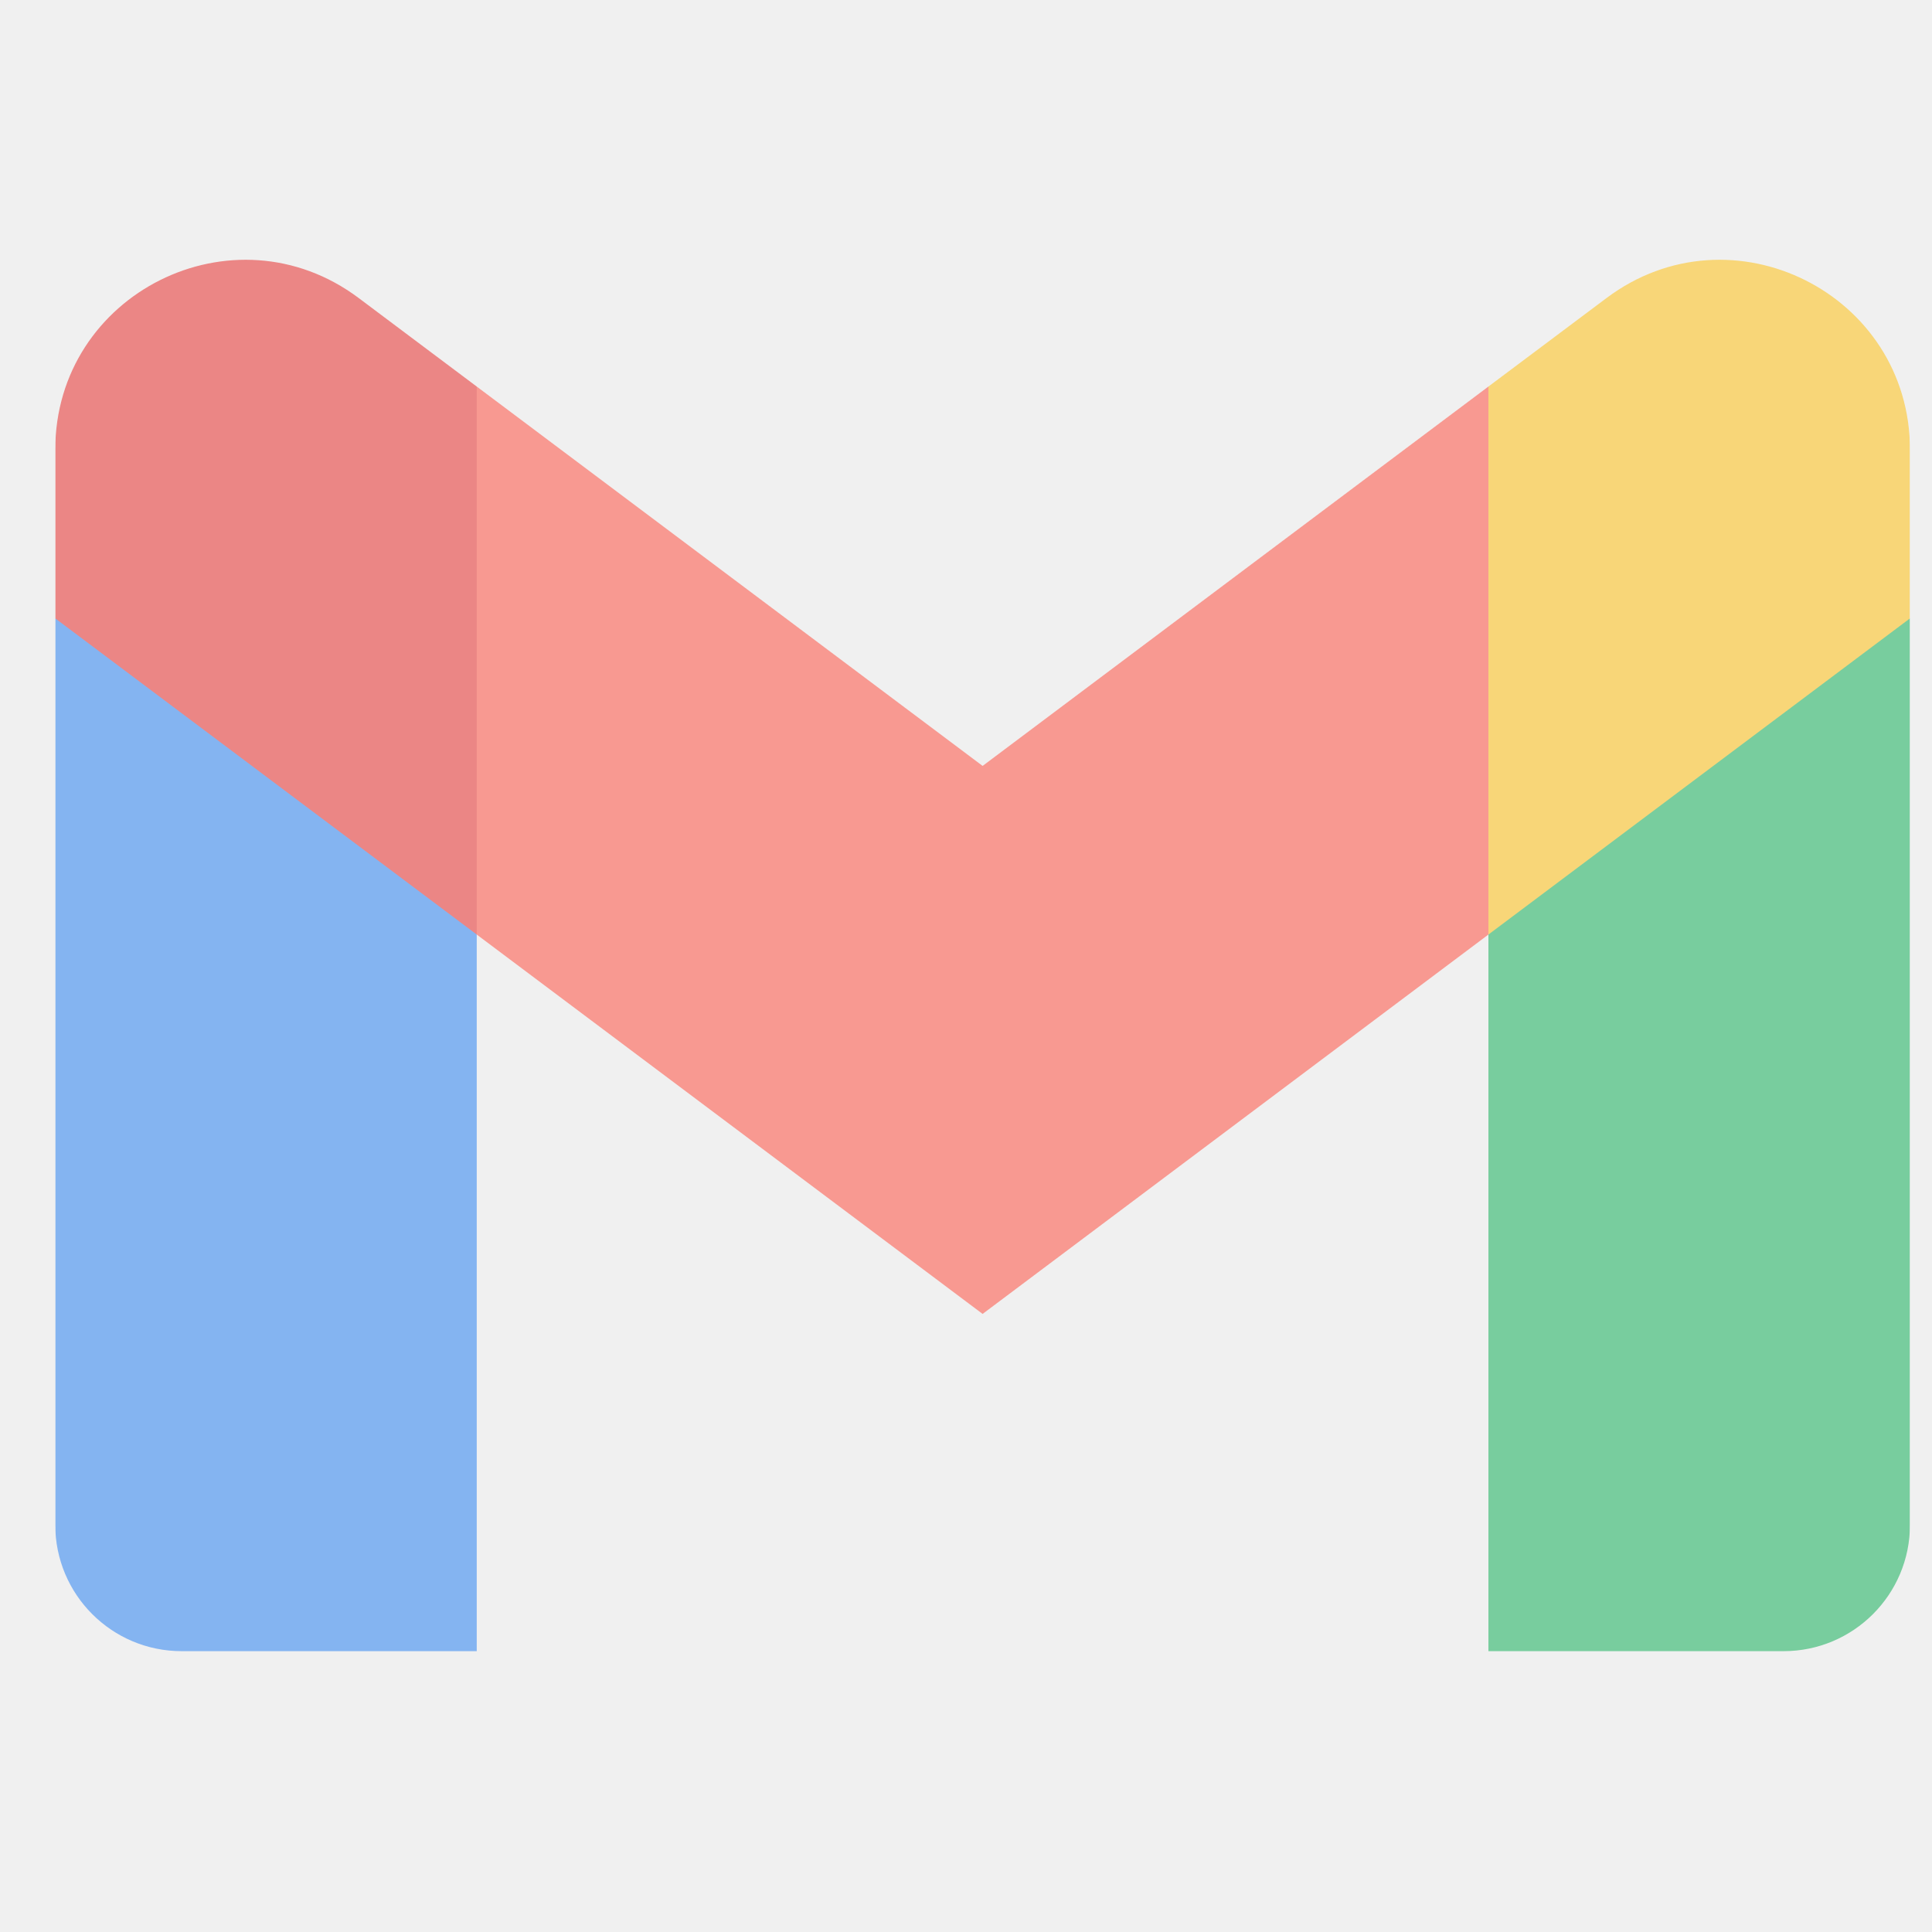
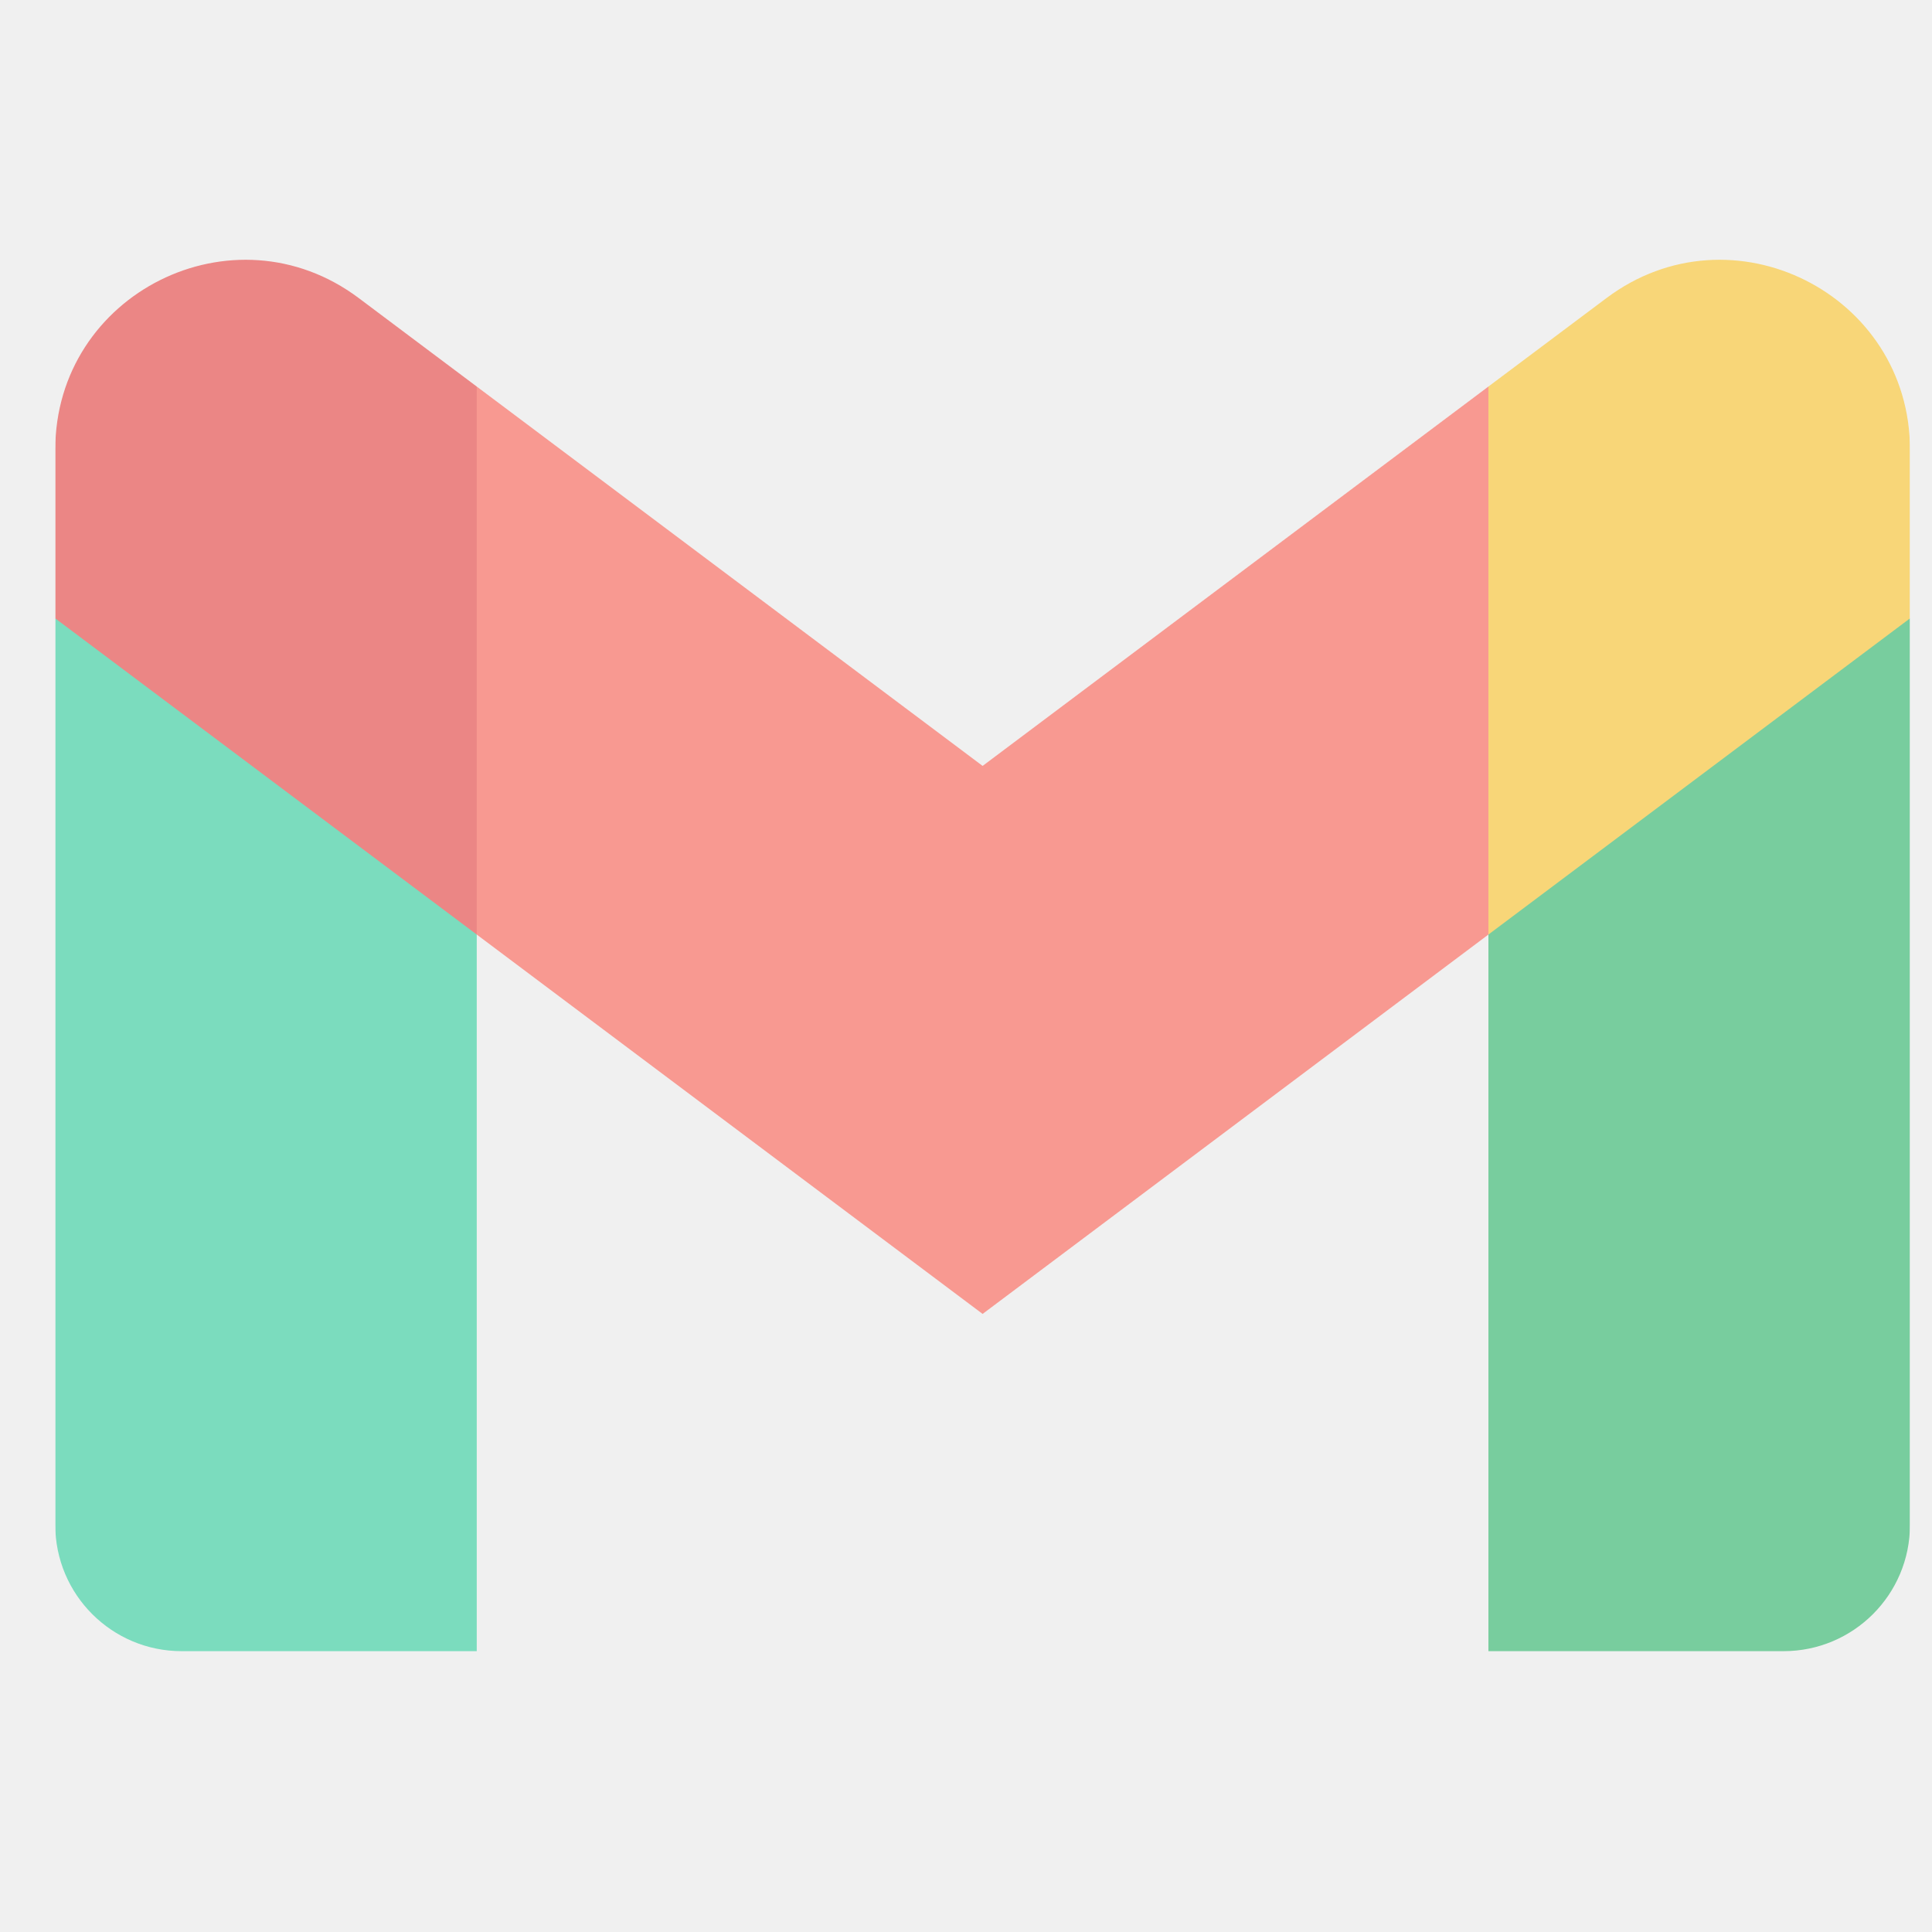
<svg xmlns="http://www.w3.org/2000/svg" width="25" height="25" viewBox="0 0 25 25" fill="none">
  <g opacity="0.5" clip-path="url(#clip0_238_176)">
-     <path d="M2.351 21.366H6.169V12.093L3.669 7.727L0.715 8.002V19.73C0.715 20.634 1.447 21.366 2.351 21.366Z" fill="#1877F2" />
+     <path d="M2.351 21.366H6.169V12.093L3.669 7.727L0.715 8.002V19.73C0.715 20.634 1.447 21.366 2.351 21.366Z" fill="#05C78B" />
    <path d="M19.26 21.366H23.078C23.983 21.366 24.715 20.634 24.715 19.73V8.002L21.765 7.727L19.26 12.093V21.366H19.26Z" fill="#00A94B" />
    <path d="M19.26 5.002L17.017 9.282L19.26 12.093L24.715 8.002V5.82C24.715 3.798 22.406 2.643 20.788 3.857L19.26 5.002Z" fill="#FFBC00" />
    <path fill-rule="evenodd" clip-rule="evenodd" d="M6.169 12.093L4.032 7.579L6.169 5.002L12.715 9.911L19.26 5.002V12.093L12.715 17.002L6.169 12.093Z" fill="#FF4131" />
    <path d="M0.715 5.82V8.002L6.169 12.093V5.002L4.642 3.857C3.023 2.643 0.715 3.798 0.715 5.82Z" fill="#E51C19" />
  </g>
  <defs>
    <clipPath id="clip0_238_176">
      <rect width="24" height="24" fill="white" transform="translate(0.714844 0.363647)" />
    </clipPath>
  </defs>
</svg>
